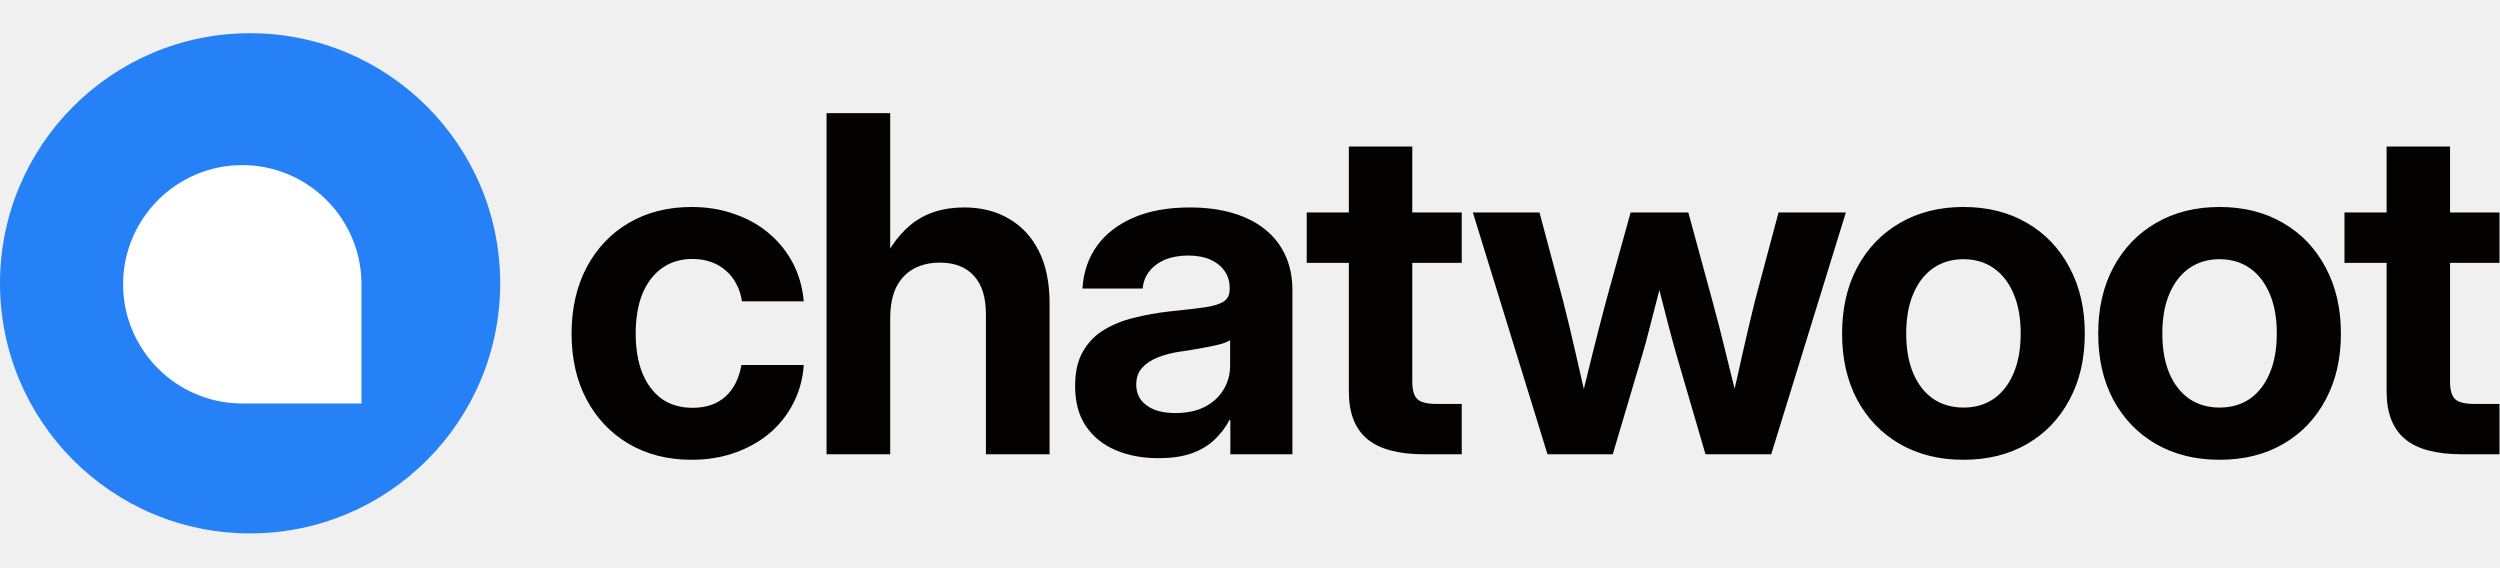
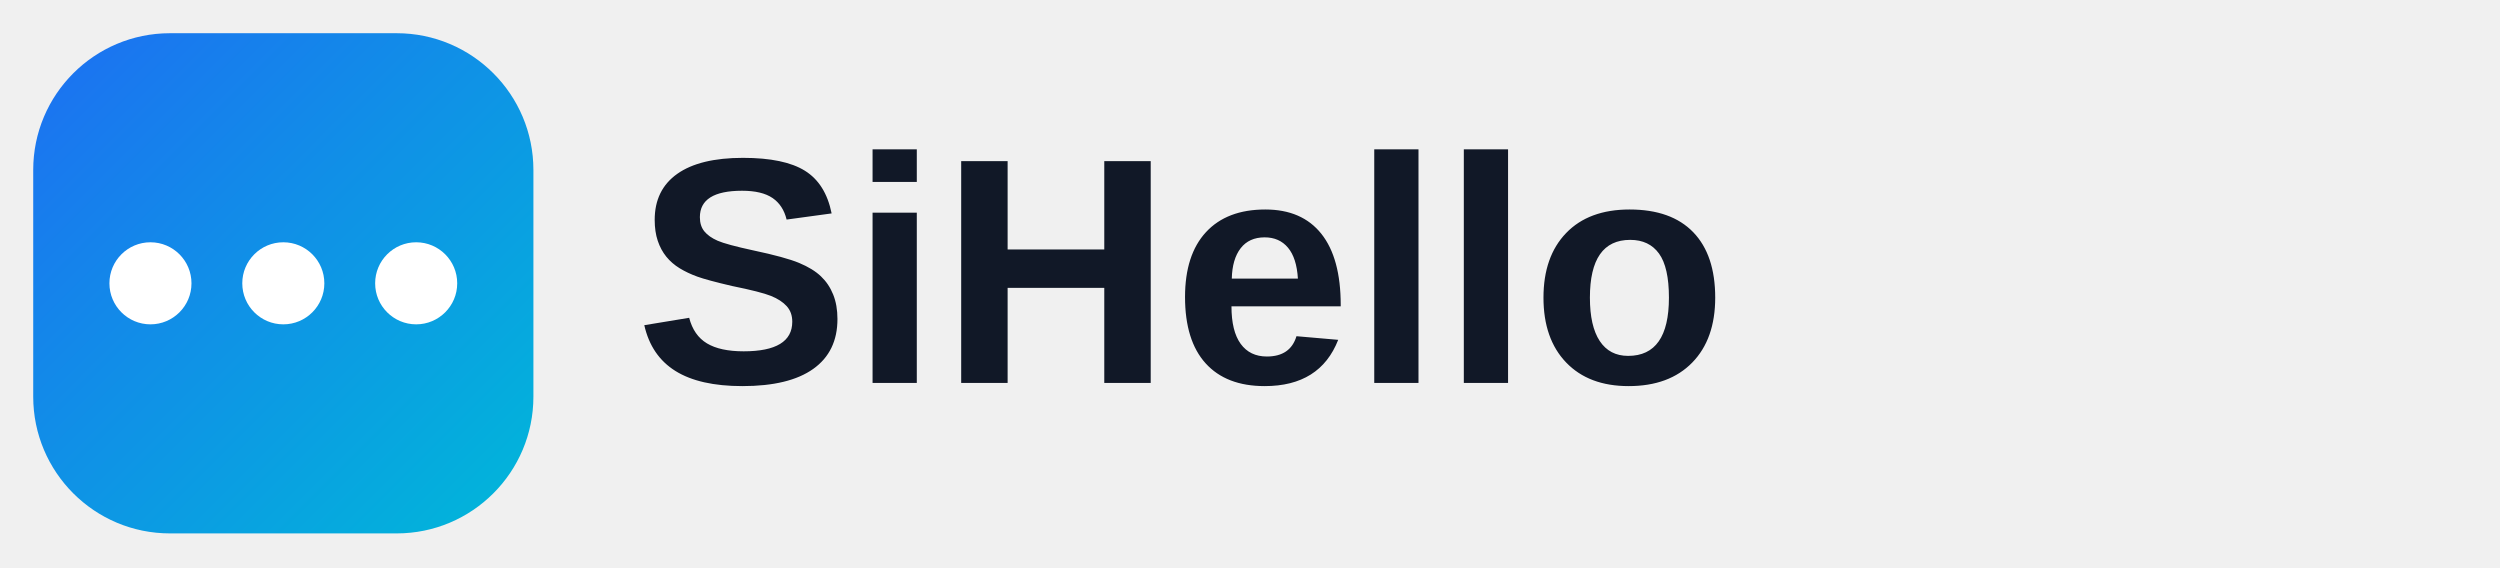
<svg xmlns="http://www.w3.org/2000/svg" width="2559" height="581" viewBox="0 0 2559 581" fill="none">
-   <path d="M256 546C397.385 546 512 431.385 512 290C512 148.615 397.385 34 256 34C114.615 34 0 148.615 0 290C0 431.385 114.615 546 256 546Z" fill="#2781F6" />
-   <path d="M367 410H247.99C182.388 410 129 356.608 129 290.989C129 225.392 182.388 172 247.992 172C313.612 172 367 225.392 367 290.989V410Z" fill="white" stroke="white" stroke-width="6" />
-   <path d="M707.875 470.625C683.5 470.625 662.016 465.156 643.422 454.219C624.984 443.281 610.609 428.125 600.297 408.75C590.141 389.375 585.062 366.953 585.062 341.484C585.062 316.016 590.141 293.516 600.297 273.984C610.609 254.453 624.984 239.219 643.422 228.281C662.016 217.344 683.5 211.875 707.875 211.875C723.812 211.875 738.5 214.297 751.938 219.141C765.531 223.828 777.328 230.469 787.328 239.062C797.484 247.656 805.609 257.812 811.703 269.531C817.797 281.25 821.469 294.219 822.719 308.438H759.438C758.5 301.875 756.625 296.016 753.812 290.859C751.156 285.547 747.641 281.016 743.266 277.266C739.047 273.359 734.047 270.391 728.266 268.359C722.641 266.172 716.156 265.078 708.812 265.078C696.781 265.078 686.391 268.203 677.641 274.453C668.891 280.703 662.172 289.531 657.484 300.938C652.953 312.344 650.688 325.859 650.688 341.484C650.688 356.953 652.953 370.391 657.484 381.797C662.172 393.203 668.812 402.031 677.406 408.281C686.156 414.375 696.625 417.422 708.812 417.422C716.156 417.422 722.641 416.406 728.266 414.375C733.891 412.344 738.734 409.453 742.797 405.703C747.016 401.797 750.453 397.188 753.109 391.875C755.766 386.406 757.719 380.312 758.969 373.594H822.719C821.781 387.656 818.266 400.625 812.172 412.5C806.234 424.219 798.188 434.453 788.031 443.203C777.875 451.797 766 458.516 752.406 463.359C738.812 468.203 723.969 470.625 707.875 470.625ZM911.209 326.484V465H846.053V115.781H911.209V281.25H898.319C906.288 259.375 917.459 242.422 931.834 230.391C946.366 218.359 964.725 212.344 986.913 212.344C1004.41 212.344 1019.65 216.172 1032.62 223.828C1045.74 231.328 1055.98 242.344 1063.32 256.875C1070.66 271.406 1074.33 289.141 1074.33 310.078V465H1009.18V321.562C1009.18 304.219 1005.04 291.094 996.756 282.188C988.631 273.281 977.069 268.828 962.069 268.828C952.069 268.828 943.241 270.859 935.584 274.922C927.928 278.984 921.913 285.234 917.538 293.672C913.319 302.109 911.209 313.047 911.209 326.484ZM1185.79 468.984C1169.39 468.984 1154.78 466.25 1141.97 460.781C1129.15 455.312 1119 447.109 1111.5 436.172C1104.15 425.234 1100.48 411.562 1100.48 395.156C1100.48 381.094 1103.06 369.453 1108.22 360.234C1113.53 350.859 1120.64 343.438 1129.54 337.969C1138.61 332.344 1149 328.125 1160.72 325.312C1172.43 322.344 1184.62 320.156 1197.28 318.75C1212.59 317.188 1224.7 315.781 1233.61 314.531C1242.51 313.125 1248.92 311.094 1252.83 308.438C1256.73 305.781 1258.68 301.719 1258.68 296.25V294.609C1258.68 288.047 1256.97 282.344 1253.53 277.5C1250.09 272.5 1245.25 268.594 1239 265.781C1232.75 262.969 1225.17 261.562 1216.26 261.562C1207.36 261.562 1199.47 262.969 1192.59 265.781C1185.87 268.594 1180.48 272.578 1176.42 277.734C1172.51 282.734 1170.25 288.594 1169.62 295.312H1107.98C1109.08 278.438 1114.08 263.828 1122.98 251.484C1132.04 239.141 1144.54 229.531 1160.48 222.656C1176.58 215.781 1195.72 212.344 1217.9 212.344C1234.47 212.344 1249.23 214.297 1262.2 218.203C1275.33 222.109 1286.34 227.734 1295.25 235.078C1304.31 242.422 1311.18 251.328 1315.87 261.797C1320.56 272.109 1322.9 283.75 1322.9 296.719V465H1259.39V430.078H1258.45C1254.23 437.891 1248.92 444.766 1242.51 450.703C1236.26 456.484 1228.45 461.016 1219.08 464.297C1209.86 467.422 1198.76 468.984 1185.79 468.984ZM1203.14 422.812C1214.86 422.812 1224.86 420.703 1233.14 416.484C1241.58 412.109 1247.98 406.25 1252.36 398.906C1256.89 391.562 1259.15 383.281 1259.15 374.062V348.281C1257.12 349.531 1254.39 350.703 1250.95 351.797C1247.67 352.734 1243.68 353.672 1239 354.609C1234.47 355.547 1229.47 356.484 1224 357.422C1218.68 358.359 1213.14 359.219 1207.36 360C1199.23 361.25 1191.81 363.203 1185.09 365.859C1178.37 368.516 1172.98 372.109 1168.92 376.641C1165.01 381.016 1163.06 386.719 1163.06 393.75C1163.06 399.688 1164.7 404.922 1167.98 409.453C1171.42 413.828 1176.11 417.188 1182.04 419.531C1187.98 421.719 1195.01 422.812 1203.14 422.812ZM1496.24 217.5V269.062H1337.57V217.5H1496.24ZM1380.69 150H1445.61V390.703C1445.61 399.297 1447.33 405.234 1450.77 408.516C1454.21 411.797 1460.69 413.438 1470.22 413.438C1474.13 413.438 1478.66 413.438 1483.82 413.438C1489.13 413.438 1493.27 413.438 1496.24 413.438V465C1492.02 465 1486.32 465 1479.13 465C1472.1 465 1464.99 465 1457.8 465C1431.39 465 1411.94 459.766 1399.44 449.297C1386.94 438.828 1380.69 422.656 1380.69 400.781V150ZM1584.03 465L1507.62 217.5H1575.82L1599.73 307.031C1604.26 324.688 1608.63 342.891 1612.85 361.641C1617.07 380.391 1621.29 398.828 1625.51 416.953H1616.6C1621.13 398.828 1625.67 380.391 1630.2 361.641C1634.88 342.891 1639.57 324.688 1644.26 307.031L1669.1 217.5H1728.17L1752.54 307.031C1757.38 324.688 1762.07 342.891 1766.6 361.641C1771.13 380.391 1775.67 398.828 1780.2 416.953H1771.06C1775.43 398.828 1779.65 380.391 1783.71 361.641C1787.93 342.891 1792.23 324.688 1796.6 307.031L1820.51 217.5H1889.42L1813.01 465H1745.74L1716.45 364.688C1713.63 354.844 1710.9 344.844 1708.24 334.688C1705.59 324.375 1702.93 314.062 1700.28 303.75C1697.78 293.281 1695.12 282.969 1692.31 272.812H1704.96C1702.31 282.969 1699.57 293.281 1696.76 303.75C1694.1 314.062 1691.45 324.375 1688.79 334.688C1686.29 344.844 1683.56 354.844 1680.59 364.688L1650.82 465H1584.03ZM2009.78 470.625C1985.09 470.625 1963.38 465.234 1944.62 454.453C1926.03 443.672 1911.5 428.594 1901.03 409.219C1890.72 389.844 1885.56 367.266 1885.56 341.484C1885.56 315.703 1890.72 293.125 1901.03 273.75C1911.5 254.219 1926.03 239.062 1944.62 228.281C1963.38 217.344 1985.09 211.875 2009.78 211.875C2034.62 211.875 2056.34 217.344 2074.94 228.281C2093.53 239.062 2107.98 254.219 2118.3 273.75C2128.77 293.125 2134 315.703 2134 341.484C2134 367.266 2128.77 389.844 2118.3 409.219C2107.98 428.594 2093.53 443.672 2074.94 454.453C2056.34 465.234 2034.62 470.625 2009.78 470.625ZM2009.78 417.188C2021.66 417.188 2031.97 414.219 2040.72 408.281C2049.47 402.188 2056.27 393.438 2061.11 382.031C2065.95 370.625 2068.38 357.109 2068.38 341.484C2068.38 325.547 2065.95 311.953 2061.11 300.703C2056.27 289.297 2049.47 280.547 2040.72 274.453C2031.97 268.359 2021.66 265.312 2009.78 265.312C1998.06 265.312 1987.75 268.359 1978.84 274.453C1970.09 280.547 1963.3 289.297 1958.45 300.703C1953.61 311.953 1951.19 325.547 1951.19 341.484C1951.19 357.266 1953.61 370.859 1958.45 382.266C1963.3 393.516 1970.09 402.188 1978.84 408.281C1987.75 414.219 1998.06 417.188 2009.78 417.188ZM2271.94 470.625C2247.26 470.625 2225.54 465.234 2206.79 454.453C2188.19 443.672 2173.66 428.594 2163.19 409.219C2152.88 389.844 2147.72 367.266 2147.72 341.484C2147.72 315.703 2152.88 293.125 2163.19 273.75C2173.66 254.219 2188.19 239.062 2206.79 228.281C2225.54 217.344 2247.26 211.875 2271.94 211.875C2296.79 211.875 2318.51 217.344 2337.1 228.281C2355.69 239.062 2370.15 254.219 2380.46 273.75C2390.93 293.125 2396.16 315.703 2396.16 341.484C2396.16 367.266 2390.93 389.844 2380.46 409.219C2370.15 428.594 2355.69 443.672 2337.1 454.453C2318.51 465.234 2296.79 470.625 2271.94 470.625ZM2271.94 417.188C2283.82 417.188 2294.13 414.219 2302.88 408.281C2311.63 402.188 2318.43 393.438 2323.27 382.031C2328.12 370.625 2330.54 357.109 2330.54 341.484C2330.54 325.547 2328.12 311.953 2323.27 300.703C2318.43 289.297 2311.63 280.547 2302.88 274.453C2294.13 268.359 2283.82 265.312 2271.94 265.312C2260.22 265.312 2249.91 268.359 2241.01 274.453C2232.26 280.547 2225.46 289.297 2220.62 300.703C2215.77 311.953 2213.35 325.547 2213.35 341.484C2213.35 357.266 2215.77 370.859 2220.62 382.266C2225.46 393.516 2232.26 402.188 2241.01 408.281C2249.91 414.219 2260.22 417.188 2271.94 417.188ZM2558.48 217.5V269.062H2399.81V217.5H2558.48ZM2442.93 150H2507.86V390.703C2507.86 399.297 2509.57 405.234 2513.01 408.516C2516.45 411.797 2522.93 413.438 2532.47 413.438C2536.37 413.438 2540.9 413.438 2546.06 413.438C2551.37 413.438 2555.51 413.438 2558.48 413.438V465C2554.26 465 2548.56 465 2541.37 465C2534.34 465 2527.23 465 2520.04 465C2493.64 465 2474.18 459.766 2461.68 449.297C2449.18 438.828 2442.93 422.656 2442.93 400.781V150Z" fill="#040101" />
+   <defs>
+     <linearGradient id="sihello-g" x1="34" y1="34" x2="546" y2="546" gradientUnits="userSpaceOnUse">
+       <stop offset="0" stop-color="#1D6FF2" />
+       <stop offset="1" stop-color="#00B8D9" />
+     </linearGradient>
+   </defs>
+   <rect x="34" y="34" width="512" height="512" rx="140" fill="url(#sihello-g)" />
+   <circle cx="154" cy="290" r="42" fill="#FFFFFF" />
+   <circle cx="290" cy="290" r="42" fill="#FFFFFF" />
+   <circle cx="426" cy="290" r="42" fill="#FFFFFF" />
+   <text x="650" y="392" font-family="Arial, Helvetica, sans-serif" font-size="330" font-weight="700" fill="#111827">SiHello</text>
</svg>
